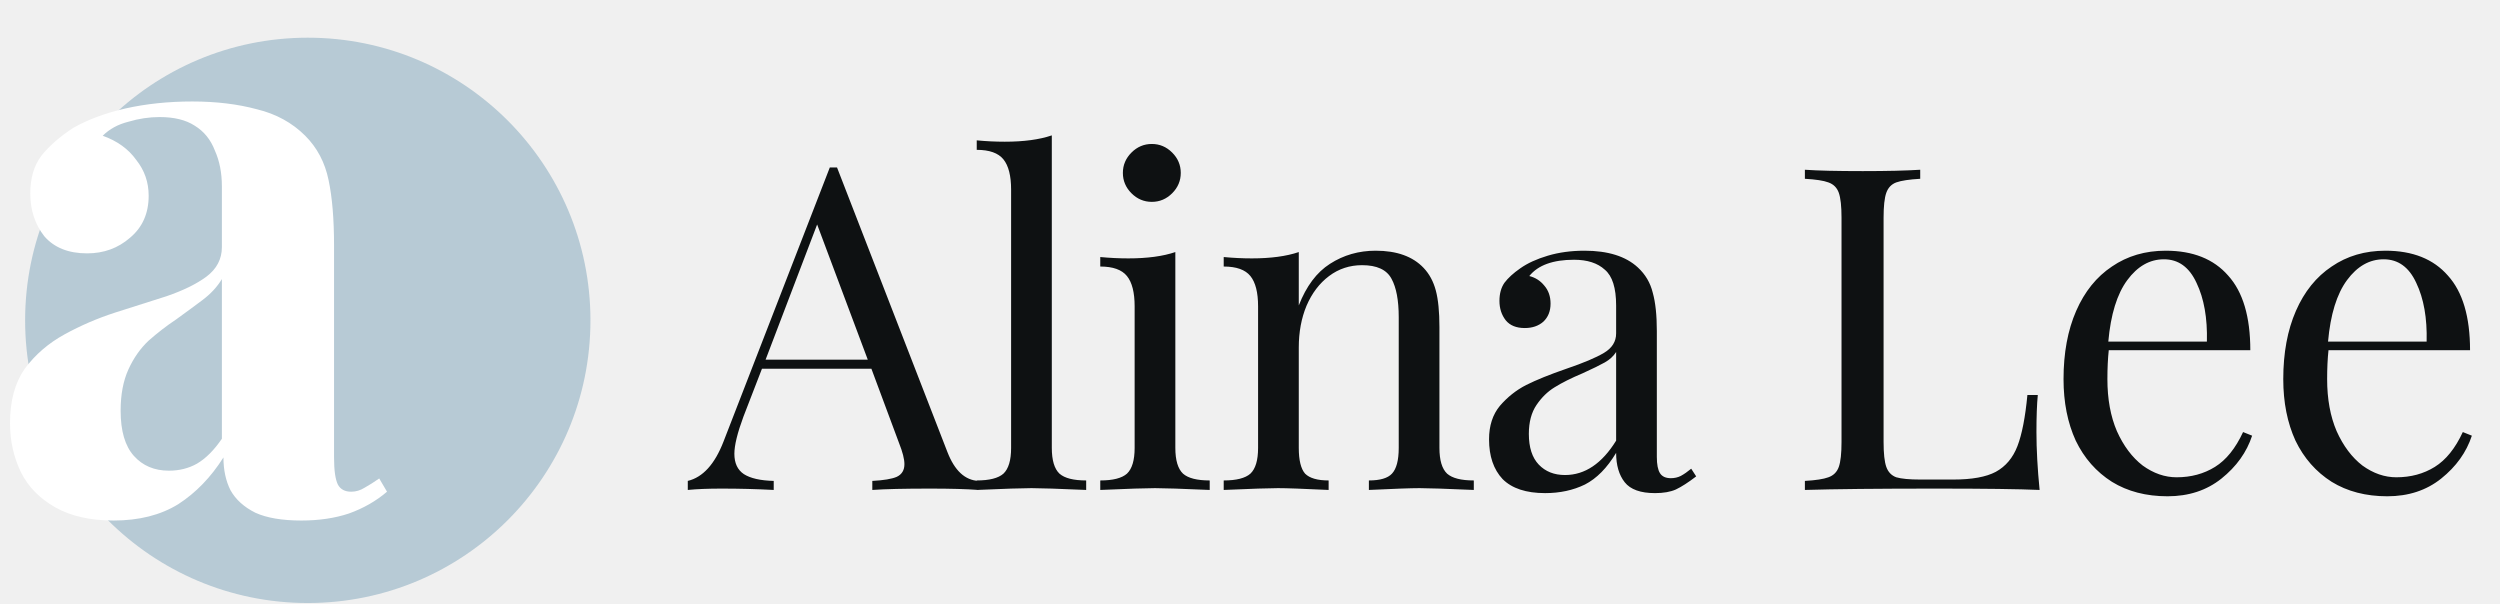
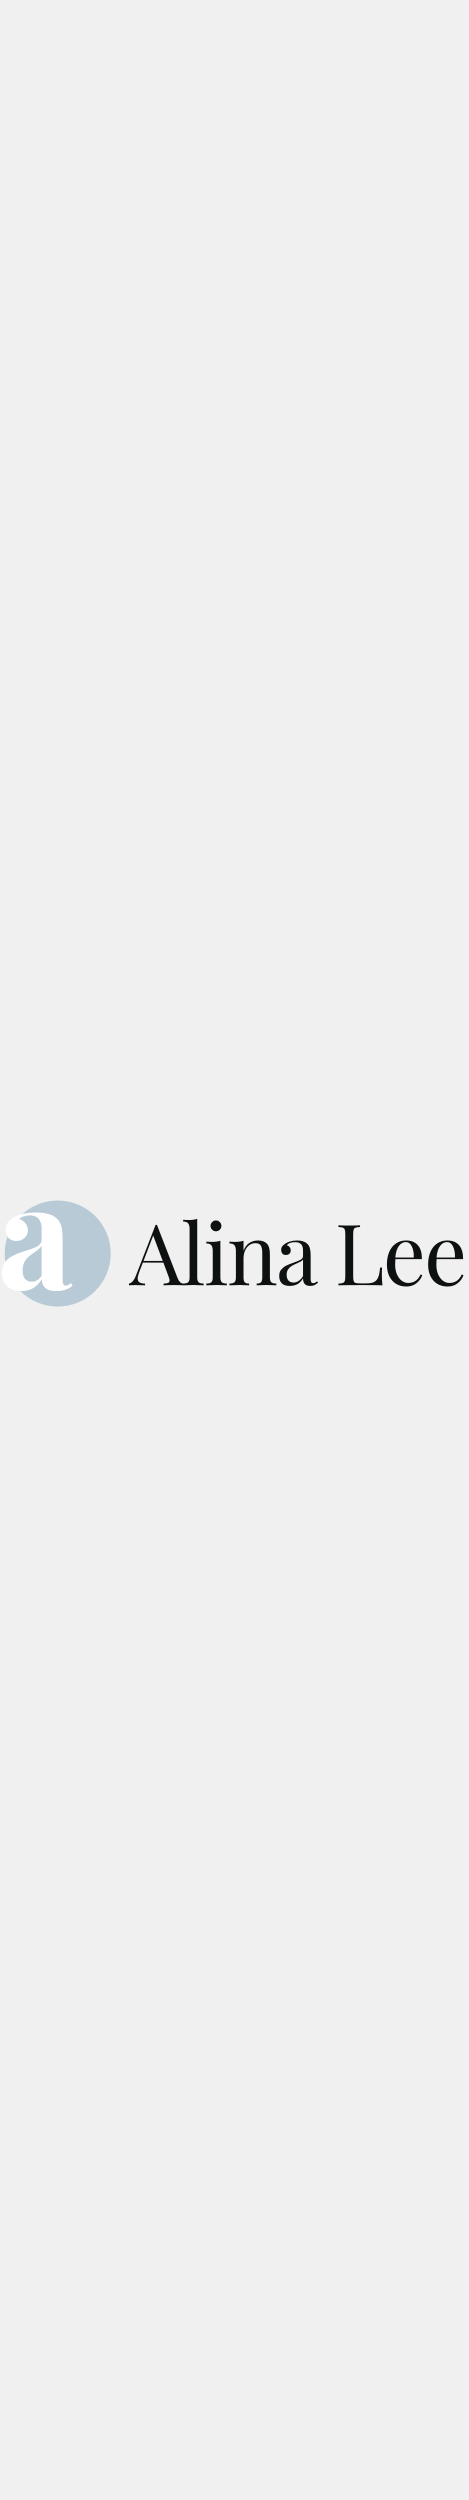
- <svg xmlns="http://www.w3.org/2000/svg" width="199" height="48" viewBox="0 0 199 48" fill="none">
+ <svg xmlns="http://www.w3.org/2000/svg" width="9" height="48" viewBox="0 0 199 48" fill="none">
  <path d="M75.412 35.976C75.988 37.464 76.816 38.232 77.896 38.28V39C76.936 38.928 75.652 38.892 74.044 38.892C71.98 38.892 70.444 38.928 69.436 39V38.28C70.348 38.232 70.996 38.124 71.38 37.956C71.788 37.764 71.992 37.428 71.992 36.948C71.992 36.54 71.848 35.976 71.56 35.256L69.364 29.352H60.652L59.176 33.168C58.696 34.464 58.456 35.448 58.456 36.12C58.456 36.864 58.708 37.404 59.212 37.74C59.74 38.076 60.532 38.256 61.588 38.28V39C60.22 38.928 58.84 38.892 57.448 38.892C56.368 38.892 55.468 38.928 54.748 39V38.28C55.948 37.992 56.896 36.948 57.592 35.148L66.052 13.332H66.628L75.412 35.976ZM69.076 28.632L65.044 17.868L60.94 28.632H69.076ZM83.724 35.652C83.724 36.636 83.928 37.32 84.336 37.704C84.744 38.064 85.452 38.244 86.46 38.244V39C84.252 38.904 82.8 38.856 82.104 38.856C81.408 38.856 79.956 38.904 77.748 39V38.244C78.756 38.244 79.464 38.064 79.872 37.704C80.28 37.32 80.484 36.636 80.484 35.652V15.096C80.484 13.992 80.28 13.188 79.872 12.684C79.464 12.18 78.756 11.928 77.748 11.928V11.172C78.492 11.244 79.236 11.28 79.98 11.28C81.492 11.28 82.74 11.112 83.724 10.776V35.652ZM91.685 11.46C92.309 11.46 92.849 11.688 93.305 12.144C93.761 12.6 93.989 13.14 93.989 13.764C93.989 14.388 93.761 14.928 93.305 15.384C92.849 15.84 92.309 16.068 91.685 16.068C91.061 16.068 90.521 15.84 90.065 15.384C89.609 14.928 89.381 14.388 89.381 13.764C89.381 13.14 89.609 12.6 90.065 12.144C90.521 11.688 91.061 11.46 91.685 11.46ZM93.557 35.652C93.557 36.636 93.761 37.32 94.169 37.704C94.577 38.064 95.285 38.244 96.293 38.244V39C94.085 38.904 92.633 38.856 91.937 38.856C91.241 38.856 89.789 38.904 87.581 39V38.244C88.589 38.244 89.297 38.064 89.705 37.704C90.113 37.32 90.317 36.636 90.317 35.652V24.384C90.317 23.28 90.113 22.476 89.705 21.972C89.297 21.468 88.589 21.216 87.581 21.216V20.46C88.349 20.532 89.093 20.568 89.813 20.568C91.325 20.568 92.573 20.4 93.557 20.064V35.652ZM109.503 19.956C111.183 19.956 112.455 20.412 113.319 21.324C113.775 21.804 114.099 22.404 114.291 23.124C114.483 23.844 114.579 24.816 114.579 26.04V35.652C114.579 36.636 114.783 37.32 115.191 37.704C115.599 38.064 116.307 38.244 117.315 38.244V39C115.107 38.904 113.667 38.856 112.995 38.856C112.323 38.856 110.979 38.904 108.963 39V38.244C109.851 38.244 110.463 38.064 110.799 37.704C111.159 37.32 111.339 36.636 111.339 35.652V25.248C111.339 23.904 111.147 22.884 110.763 22.188C110.379 21.468 109.599 21.108 108.423 21.108C107.439 21.108 106.563 21.396 105.795 21.972C105.027 22.548 104.427 23.34 103.995 24.348C103.587 25.332 103.383 26.436 103.383 27.66V35.652C103.383 36.636 103.551 37.32 103.887 37.704C104.247 38.064 104.871 38.244 105.759 38.244V39C103.743 38.904 102.399 38.856 101.727 38.856C101.055 38.856 99.615 38.904 97.407 39V38.244C98.415 38.244 99.123 38.064 99.531 37.704C99.939 37.32 100.143 36.636 100.143 35.652V24.384C100.143 23.28 99.939 22.476 99.531 21.972C99.123 21.468 98.415 21.216 97.407 21.216V20.46C98.175 20.532 98.919 20.568 99.639 20.568C101.151 20.568 102.399 20.4 103.383 20.064V24.312C103.983 22.776 104.811 21.672 105.867 21C106.947 20.304 108.159 19.956 109.503 19.956ZM122.992 39.252C121.48 39.252 120.352 38.88 119.608 38.136C118.888 37.368 118.528 36.312 118.528 34.968C118.528 33.888 118.816 33 119.392 32.304C119.992 31.608 120.688 31.056 121.48 30.648C122.296 30.24 123.364 29.808 124.684 29.352C126.028 28.896 127.024 28.476 127.672 28.092C128.32 27.708 128.644 27.192 128.644 26.544V24.312C128.644 22.92 128.344 21.972 127.744 21.468C127.168 20.94 126.352 20.676 125.296 20.676C123.616 20.676 122.428 21.108 121.732 21.972C122.212 22.092 122.608 22.344 122.92 22.728C123.256 23.112 123.424 23.592 123.424 24.168C123.424 24.768 123.232 25.248 122.848 25.608C122.464 25.944 121.972 26.112 121.372 26.112C120.7 26.112 120.196 25.908 119.86 25.5C119.524 25.068 119.356 24.552 119.356 23.952C119.356 23.376 119.488 22.896 119.752 22.512C120.04 22.128 120.46 21.744 121.012 21.36C121.588 20.952 122.32 20.616 123.208 20.352C124.096 20.088 125.068 19.956 126.124 19.956C127.996 19.956 129.412 20.4 130.372 21.288C130.972 21.84 131.368 22.512 131.56 23.304C131.776 24.072 131.884 25.092 131.884 26.364V36.372C131.884 36.972 131.968 37.404 132.136 37.668C132.304 37.932 132.592 38.064 133 38.064C133.288 38.064 133.552 38.004 133.792 37.884C134.056 37.74 134.332 37.548 134.62 37.308L135.016 37.92C134.392 38.4 133.852 38.748 133.396 38.964C132.964 39.156 132.412 39.252 131.74 39.252C130.588 39.252 129.784 38.964 129.328 38.388C128.872 37.812 128.644 37.032 128.644 36.048C127.924 37.248 127.096 38.088 126.16 38.568C125.224 39.024 124.168 39.252 122.992 39.252ZM124.576 37.812C126.16 37.812 127.516 36.9 128.644 35.076V28.02C128.428 28.356 128.128 28.632 127.744 28.848C127.36 29.064 126.772 29.352 125.98 29.712C125.068 30.096 124.324 30.468 123.748 30.828C123.196 31.164 122.716 31.632 122.308 32.232C121.9 32.832 121.696 33.6 121.696 34.536C121.696 35.616 121.96 36.432 122.488 36.984C123.016 37.536 123.712 37.812 124.576 37.812ZM152.849 14.232C151.985 14.28 151.349 14.376 150.941 14.52C150.557 14.664 150.293 14.94 150.149 15.348C150.005 15.756 149.933 16.416 149.933 17.328V35.184C149.933 36.096 150.005 36.756 150.149 37.164C150.293 37.572 150.557 37.848 150.941 37.992C151.349 38.112 151.985 38.172 152.849 38.172H155.477C156.965 38.172 158.093 37.968 158.861 37.56C159.653 37.128 160.229 36.444 160.589 35.508C160.949 34.572 161.213 33.216 161.381 31.44H162.209C162.137 32.184 162.101 33.168 162.101 34.392C162.101 35.76 162.185 37.296 162.353 39C160.721 38.928 157.973 38.892 154.109 38.892C149.501 38.892 146.021 38.928 143.669 39V38.28C144.533 38.232 145.157 38.136 145.541 37.992C145.949 37.848 146.225 37.572 146.369 37.164C146.513 36.756 146.585 36.096 146.585 35.184V17.328C146.585 16.416 146.513 15.756 146.369 15.348C146.225 14.94 145.949 14.664 145.541 14.52C145.157 14.376 144.533 14.28 143.669 14.232V13.512C144.677 13.584 146.213 13.62 148.277 13.62C150.197 13.62 151.721 13.584 152.849 13.512V14.232ZM179.269 34.68C178.837 36 178.021 37.14 176.821 38.1C175.645 39.036 174.217 39.504 172.537 39.504C170.833 39.504 169.357 39.12 168.109 38.352C166.861 37.56 165.901 36.468 165.229 35.076C164.581 33.66 164.257 32.028 164.257 30.18C164.257 28.092 164.593 26.28 165.265 24.744C165.937 23.208 166.885 22.032 168.109 21.216C169.333 20.376 170.761 19.956 172.393 19.956C174.553 19.956 176.209 20.616 177.361 21.936C178.537 23.232 179.125 25.212 179.125 27.876H167.857C167.785 28.548 167.749 29.316 167.749 30.18C167.749 31.764 168.001 33.144 168.505 34.32C169.033 35.496 169.717 36.408 170.557 37.056C171.421 37.68 172.321 37.992 173.257 37.992C174.409 37.992 175.429 37.716 176.317 37.164C177.205 36.612 177.949 35.688 178.549 34.392L179.269 34.68ZM172.249 20.64C171.121 20.64 170.149 21.192 169.333 22.296C168.517 23.4 168.013 25.032 167.821 27.192H175.669C175.717 25.32 175.441 23.76 174.841 22.512C174.265 21.264 173.401 20.64 172.249 20.64ZM196.76 34.68C196.328 36 195.512 37.14 194.312 38.1C193.136 39.036 191.708 39.504 190.028 39.504C188.324 39.504 186.848 39.12 185.6 38.352C184.352 37.56 183.392 36.468 182.72 35.076C182.072 33.66 181.748 32.028 181.748 30.18C181.748 28.092 182.084 26.28 182.756 24.744C183.428 23.208 184.376 22.032 185.6 21.216C186.824 20.376 188.252 19.956 189.884 19.956C192.044 19.956 193.7 20.616 194.852 21.936C196.028 23.232 196.616 25.212 196.616 27.876H185.348C185.276 28.548 185.24 29.316 185.24 30.18C185.24 31.764 185.492 33.144 185.996 34.32C186.524 35.496 187.208 36.408 188.048 37.056C188.912 37.68 189.812 37.992 190.748 37.992C191.9 37.992 192.92 37.716 193.808 37.164C194.696 36.612 195.44 35.688 196.04 34.392L196.76 34.68ZM189.74 20.64C188.612 20.64 187.64 21.192 186.824 22.296C186.008 23.4 185.504 25.032 185.312 27.192H193.16C193.208 25.32 192.932 23.76 192.332 22.512C191.756 21.264 190.892 20.64 189.74 20.64Z" fill="#0E1112" />
  <circle cx="24.5" cy="25.5" r="22.5" fill="#B7CAD5" />
  <path d="M9.044 41.434C7.184 41.434 5.634 41.083 4.394 40.38C3.154 39.677 2.245 38.747 1.666 37.59C1.087 36.391 0.798 35.089 0.798 33.684C0.798 31.907 1.191 30.46 1.976 29.344C2.803 28.228 3.857 27.319 5.138 26.616C6.419 25.913 7.763 25.334 9.168 24.88C10.615 24.425 11.979 23.991 13.26 23.578C14.583 23.123 15.637 22.607 16.422 22.028C17.249 21.408 17.662 20.622 17.662 19.672V14.836C17.662 13.761 17.476 12.81 17.104 11.984C16.773 11.116 16.236 10.454 15.492 10C14.789 9.545 13.859 9.318 12.702 9.318C11.875 9.318 11.049 9.442 10.222 9.69C9.395 9.897 8.713 10.268 8.176 10.806C9.333 11.219 10.222 11.86 10.842 12.728C11.503 13.555 11.834 14.505 11.834 15.58C11.834 16.985 11.338 18.101 10.346 18.928C9.395 19.755 8.259 20.168 6.936 20.168C5.448 20.168 4.311 19.713 3.526 18.804C2.782 17.853 2.41 16.716 2.41 15.394C2.41 14.195 2.699 13.203 3.278 12.418C3.898 11.633 4.745 10.889 5.82 10.186C6.977 9.525 8.362 9.008 9.974 8.636C11.627 8.264 13.405 8.078 15.306 8.078C17.207 8.078 18.923 8.285 20.452 8.698C21.981 9.07 23.263 9.773 24.296 10.806C25.247 11.757 25.867 12.934 26.156 14.34C26.445 15.704 26.59 17.44 26.59 19.548V36.412C26.59 37.445 26.693 38.169 26.9 38.582C27.107 38.954 27.458 39.14 27.954 39.14C28.326 39.14 28.677 39.037 29.008 38.83C29.38 38.623 29.773 38.375 30.186 38.086L30.806 39.14C29.938 39.884 28.925 40.462 27.768 40.876C26.652 41.248 25.391 41.434 23.986 41.434C22.457 41.434 21.237 41.227 20.328 40.814C19.419 40.359 18.757 39.76 18.344 39.016C17.972 38.272 17.786 37.404 17.786 36.412C16.794 37.983 15.595 39.223 14.19 40.132C12.785 41 11.069 41.434 9.044 41.434ZM13.446 37.466C14.273 37.466 15.017 37.28 15.678 36.908C16.381 36.495 17.042 35.833 17.662 34.924V22.214C17.29 22.834 16.773 23.392 16.112 23.888C15.451 24.384 14.748 24.901 14.004 25.438C13.26 25.934 12.537 26.492 11.834 27.112C11.173 27.732 10.635 28.497 10.222 29.406C9.809 30.315 9.602 31.41 9.602 32.692C9.602 34.304 9.953 35.502 10.656 36.288C11.359 37.073 12.289 37.466 13.446 37.466Z" fill="white" />
</svg>
